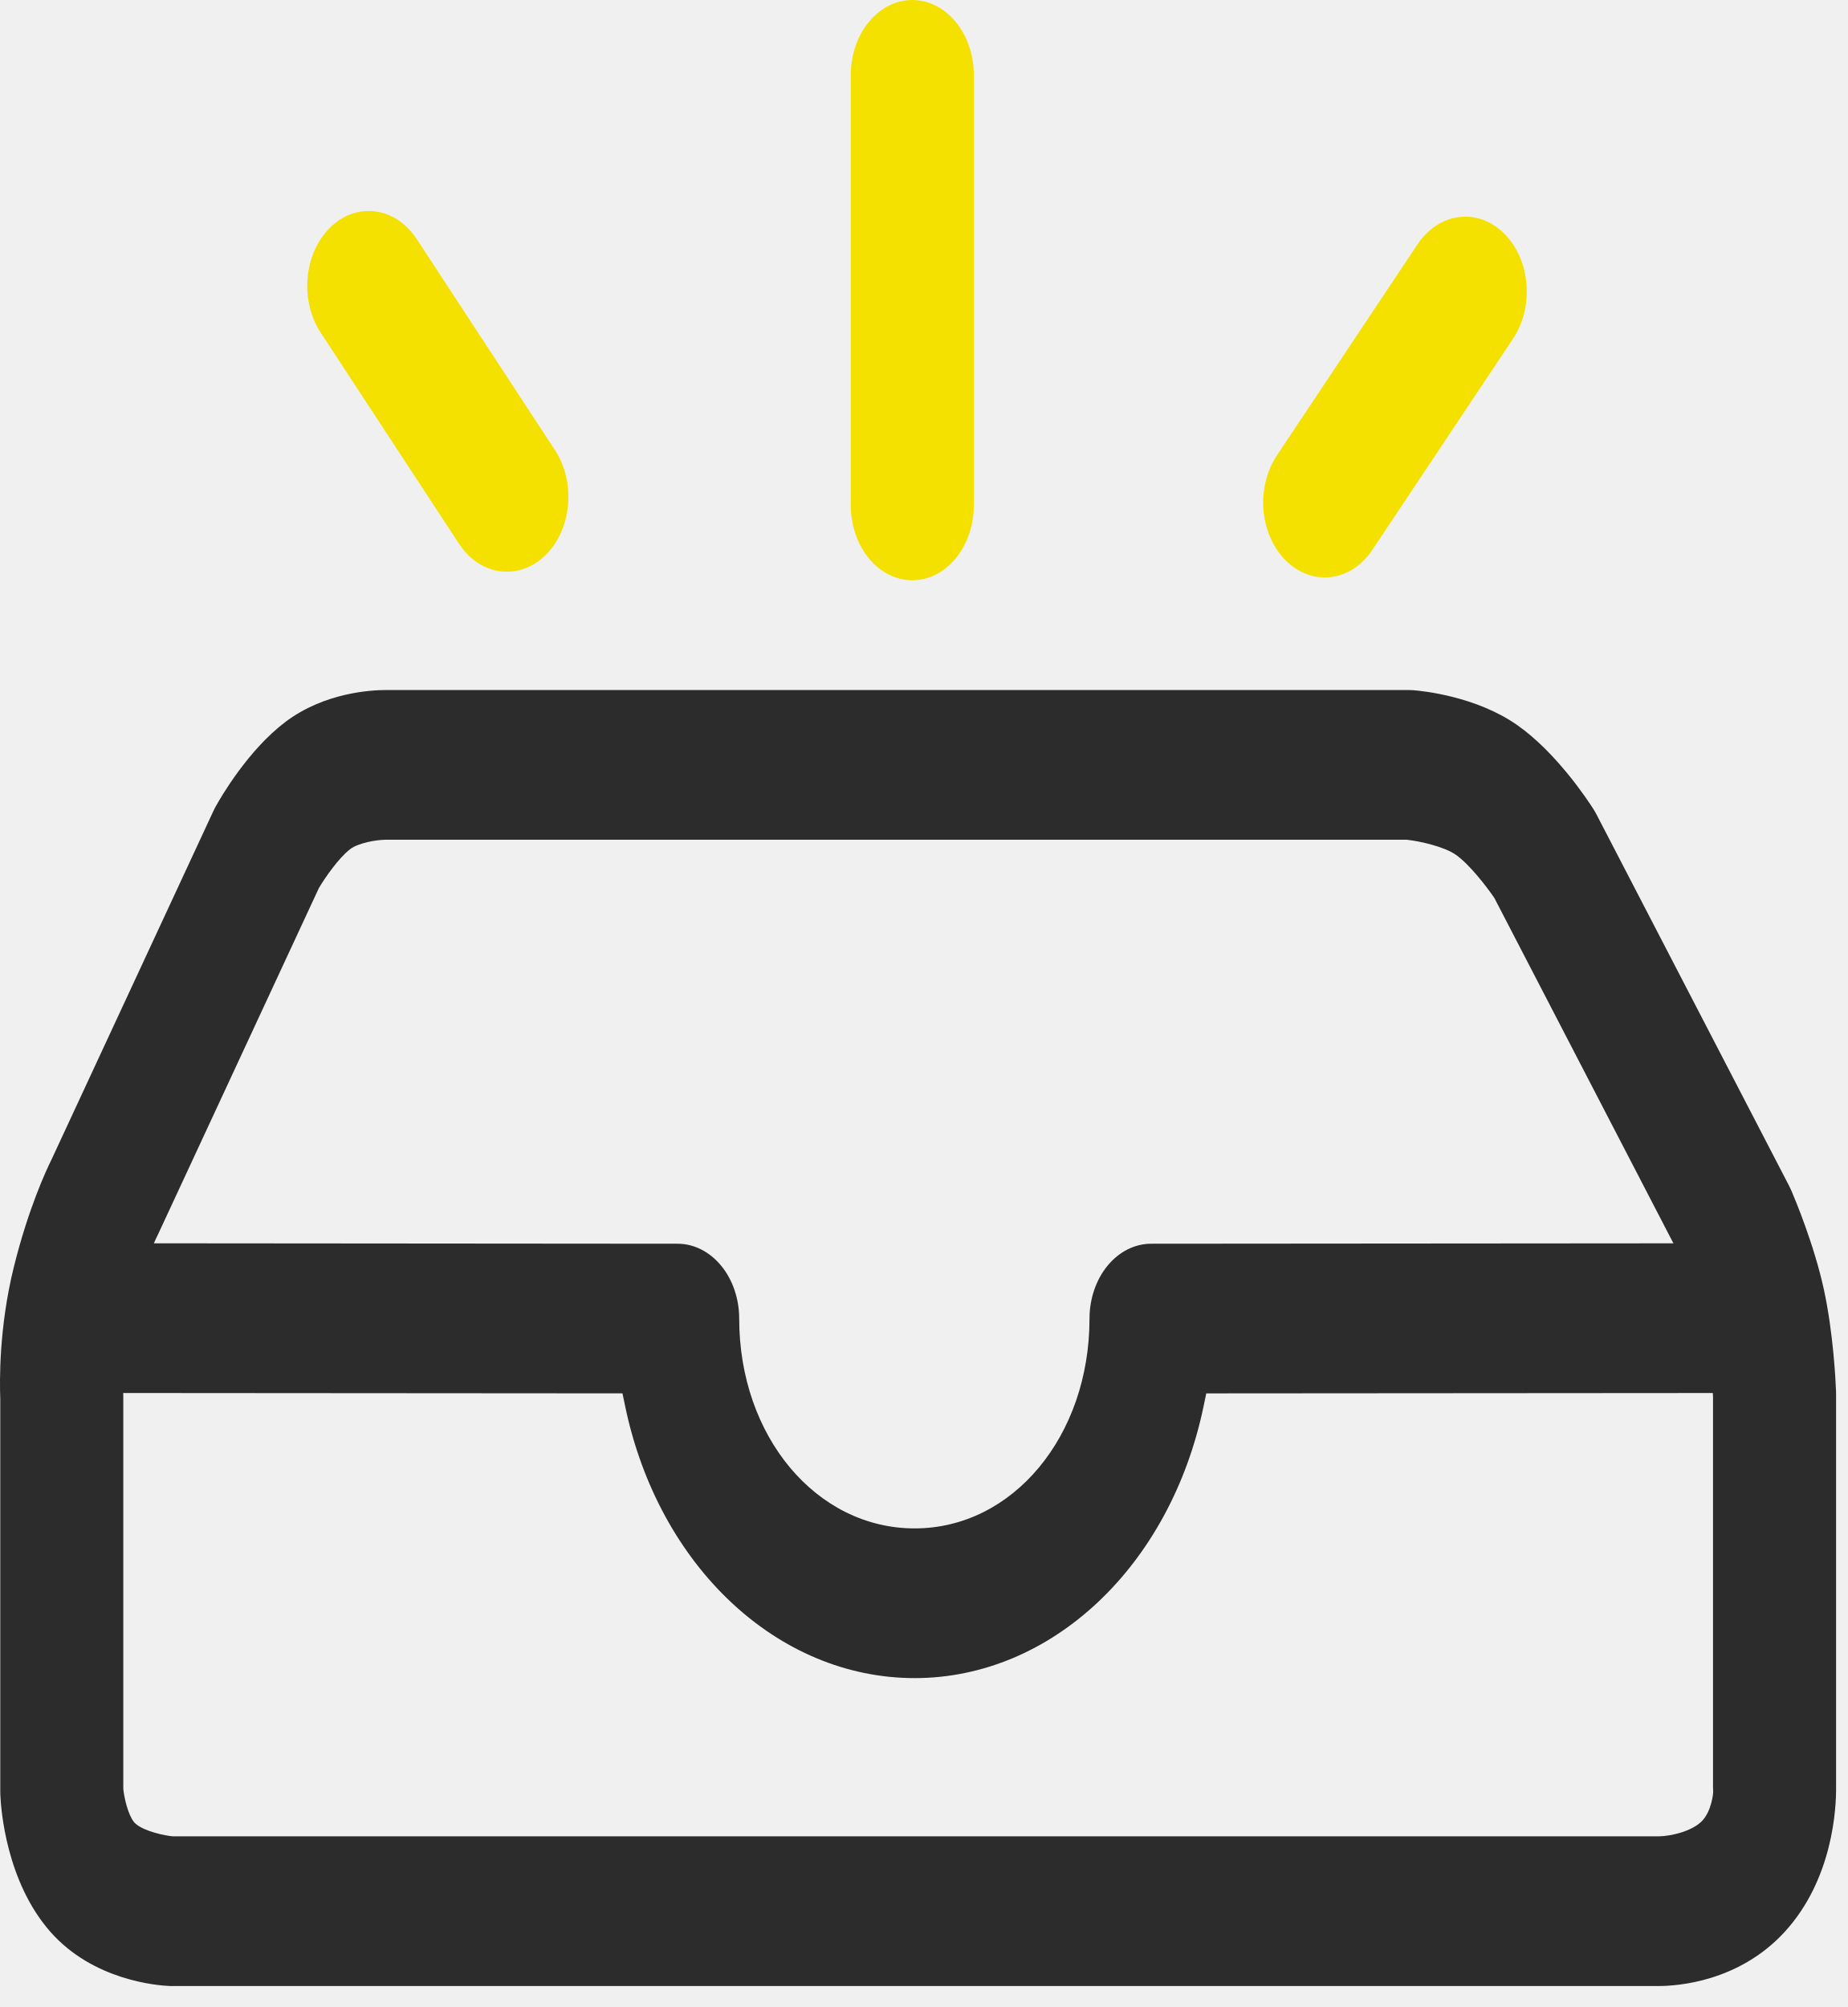
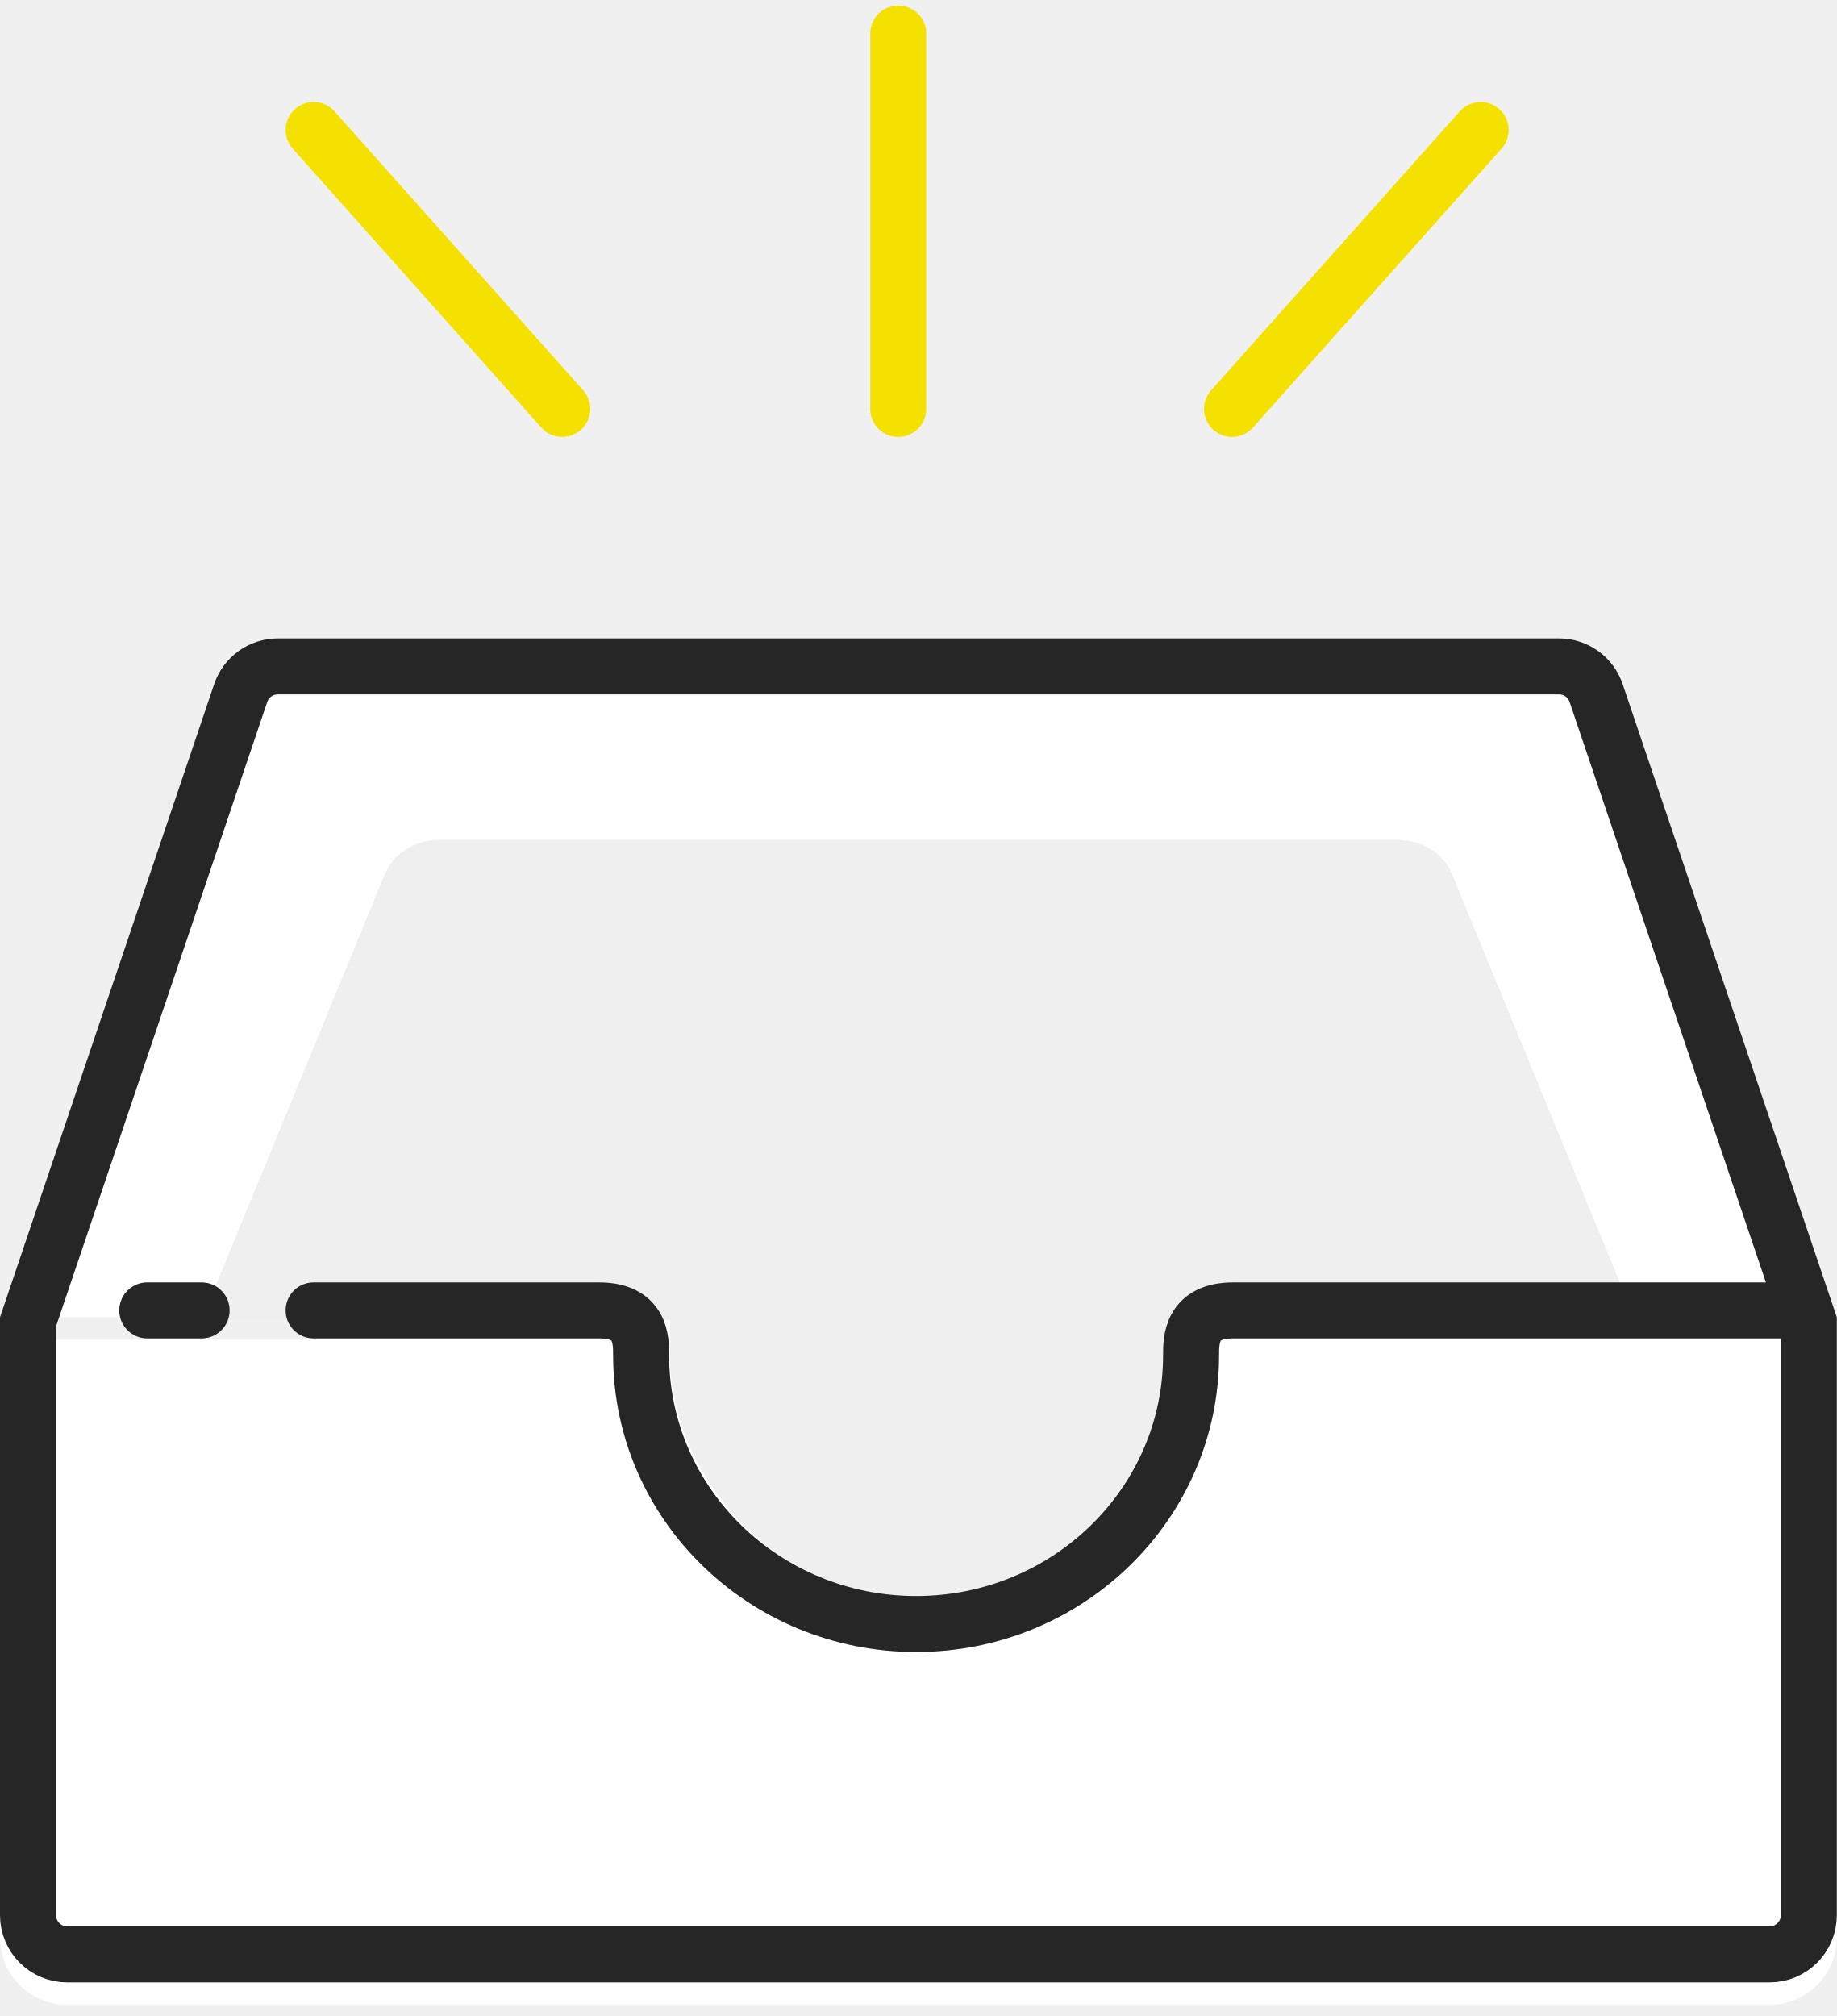
- <svg xmlns="http://www.w3.org/2000/svg" width="81" height="88" viewBox="0 0 81 88" fill="none">
-   <path d="M7.537 87.082L7.443 87.079C6.9 87.058 4.079 86.837 2.2 84.693C0.273 82.494 0.043 79.331 0.016 78.719C0.014 78.662 0.012 78.604 0.012 78.546V61.323C-0.016 60.613 -0.053 58.216 0.607 55.554C1.239 53.002 2.02 51.327 2.244 50.874L9.349 35.577C9.384 35.5 9.422 35.426 9.462 35.354C9.684 34.954 10.875 32.895 12.508 31.659C14.226 30.356 16.306 30.256 16.902 30.256H61.784C61.842 30.256 61.899 30.258 61.958 30.262C62.404 30.297 64.721 30.535 66.513 31.783C68.225 32.976 69.603 35.062 69.862 35.467C69.915 35.55 69.964 35.636 70.01 35.724L78.449 51.997C78.485 52.069 78.521 52.144 78.554 52.221C78.716 52.598 79.55 54.595 79.972 56.538C80.39 58.459 80.49 60.582 80.505 60.988L80.508 61.127V78.353C80.517 79.263 80.379 82.389 78.249 84.712C76.231 86.91 73.515 87.08 72.731 87.08H7.537V87.082ZM6.814 54.365C6.659 54.701 6.176 55.813 5.77 57.45C5.341 59.181 5.392 60.8 5.399 60.979C5.403 61.056 5.405 61.134 5.406 61.212V78.433L5.411 78.48C5.444 78.79 5.6 79.54 5.867 79.879L5.903 79.925L5.946 79.963C6.321 80.299 7.249 80.492 7.573 80.516L72.735 80.517C73.275 80.51 74.22 80.29 74.649 79.823C75.032 79.405 75.118 78.688 75.118 78.573L75.112 78.374V61.227C75.083 60.558 74.977 59.225 74.756 58.215C74.507 57.061 73.948 55.679 73.838 55.414L73.808 55.35L65.527 39.379L65.501 39.34C65.187 38.881 64.434 37.898 63.833 37.478C63.313 37.116 62.253 36.884 61.707 36.822L61.65 36.819H16.912C16.493 36.823 15.715 36.958 15.356 37.231C14.85 37.615 14.25 38.492 14.004 38.902L13.983 38.937L6.922 54.139L6.846 54.295L6.847 54.291C6.845 54.299 6.814 54.365 6.814 54.365Z" fill="#2C2C2C" />
-   <path d="M40.105 73.579C34.097 73.579 28.877 68.677 27.412 61.66L27.294 61.094L3.345 61.077C2.63 61.075 1.945 60.728 1.439 60.113C0.934 59.497 0.649 58.663 0.648 57.793C0.65 56.923 0.934 56.089 1.44 55.474C1.945 54.859 2.63 54.513 3.345 54.512L29.717 54.533C30.431 54.535 31.116 54.882 31.621 55.497C32.127 56.112 32.411 56.946 32.412 57.816C32.412 62.975 35.791 67.015 40.105 67.015C44.404 67.015 47.772 62.975 47.772 57.816C47.773 56.946 48.058 56.112 48.563 55.497C49.069 54.882 49.754 54.535 50.468 54.533L76.596 54.513C78.084 54.513 79.293 55.983 79.293 57.792C79.294 59.601 78.086 61.075 76.599 61.078L52.892 61.095L52.774 61.661C51.311 68.678 46.102 73.579 40.105 73.579Z" fill="#2C2C2C" />
-   <path d="M38.096 24.481C38.602 25.096 39.288 25.442 40.002 25.443C40.717 25.442 41.403 25.096 41.908 24.48C42.414 23.865 42.698 23.031 42.699 22.161V3.282C42.698 2.411 42.413 1.577 41.908 0.962C41.402 0.347 40.717 0.001 40.001 0C39.287 0.001 38.601 0.347 38.096 0.963C37.59 1.578 37.306 2.412 37.305 3.282V22.161C37.306 23.031 37.591 23.865 38.096 24.481Z" fill="#F5E100" />
-   <path d="M56.177 24.355C56.682 24.971 57.368 25.317 58.083 25.318L58.087 25.318C58.488 25.319 58.885 25.21 59.247 25C59.609 24.79 59.928 24.483 60.179 24.102L66.344 14.85C66.567 14.516 66.734 14.131 66.835 13.718C66.936 13.304 66.968 12.871 66.93 12.442C66.895 12.013 66.789 11.597 66.62 11.218C66.451 10.838 66.222 10.504 65.946 10.234C65.46 9.754 64.874 9.501 64.251 9.501C63.849 9.5 63.452 9.608 63.089 9.819C62.726 10.029 62.406 10.336 62.153 10.716L55.989 19.968C55.599 20.553 55.387 21.283 55.386 22.036C55.387 22.906 55.672 23.74 56.177 24.355Z" fill="#F5E100" />
-   <path d="M21.055 24.744C21.42 24.958 21.82 25.069 22.225 25.067H22.23C22.84 25.066 23.432 24.814 23.91 24.351C24.468 23.808 24.827 23.017 24.907 22.153C24.987 21.288 24.782 20.42 24.336 19.739L18.276 10.488C17.761 9.702 16.992 9.251 16.165 9.251C15.555 9.249 14.962 9.502 14.486 9.967C13.928 10.51 13.569 11.301 13.489 12.166C13.408 13.03 13.613 13.899 14.058 14.58L20.119 23.831C20.37 24.218 20.69 24.53 21.055 24.744Z" fill="#F5E100" />
+ <svg xmlns="http://www.w3.org/2000/svg" width="82" height="90" viewBox="0 0 82 90" fill="none">
+   <path fill-rule="evenodd" clip-rule="evenodd" d="M29.119 59.807C29.04 60.36 29 60.925 29 61.5C29 68.127 34.373 73.5 41 73.5C47.627 73.5 53 68.127 53 61.5C53 60.925 52.96 60.36 52.882 59.807H82V86.5C82 88.157 80.657 89.5 79 89.5H3C1.343 89.5 0 88.157 0 86.5V59.807H29.119Z" fill="white" />
+   <path fill-rule="evenodd" clip-rule="evenodd" d="M54 59.5C54 66.68 48.18 72.5 41 72.5C33.82 72.5 28 66.68 28 59.5C28 59.267 28.006 59.036 28.018 58.807H0L9.56 30.539C9.973 29.32 11.116 28.5 12.402 28.5H69.598C70.884 28.5 72.027 29.32 72.44 30.539L82 58.807H53.982C53.994 59.036 54 59.267 54 59.5Z" fill="white" />
+   <path fill-rule="evenodd" clip-rule="evenodd" d="M52.098 60.455C52.098 66.002 47.129 71.5 41 71.5C34.871 71.5 29.902 66.002 29.902 60.455C29.902 60.275 29.908 59.096 29.918 58.919H9L17.161 39.075C17.513 38.134 18.489 37.5 19.587 37.5H62.413C63.511 37.5 64.487 38.134 64.839 39.075L73 58.919H52.082C52.092 59.096 52.098 60.275 52.098 60.455Z" fill="#EFEFEF" />
+   <path fill-rule="evenodd" clip-rule="evenodd" d="M1.25 59.012V85.5C1.25 86.466 2.034 87.25 3 87.25H79C79.966 87.25 80.75 86.466 80.75 85.5V59.012L71.255 30.939C71.015 30.229 70.348 29.75 69.598 29.75H12.402C11.652 29.75 10.985 30.229 10.745 30.939L1.25 59.012Z" stroke="#262626" stroke-width="2.5" />
+   <path d="M14 58.5C17.937 58.5 22.185 58.5 26.745 58.5C28.621 58.5 28.621 59.819 28.621 60.5C28.621 67.127 34.117 72.5 40.897 72.5C47.677 72.5 53.173 67.127 53.173 60.5C53.173 59.819 53.173 58.5 55.05 58.5H80M6.574 58.5H9H6.574Z" stroke="#262626" stroke-width="2.5" stroke-linecap="round" stroke-linejoin="round" />
+   <path d="M66.1 5.803L55 18.256M40.1 1.5V18.256V1.5ZM14 5.803L25.1 18.256L14 5.803Z" stroke="#F5E100" stroke-width="2.5" stroke-linecap="round" stroke-linejoin="round" />
</svg>
